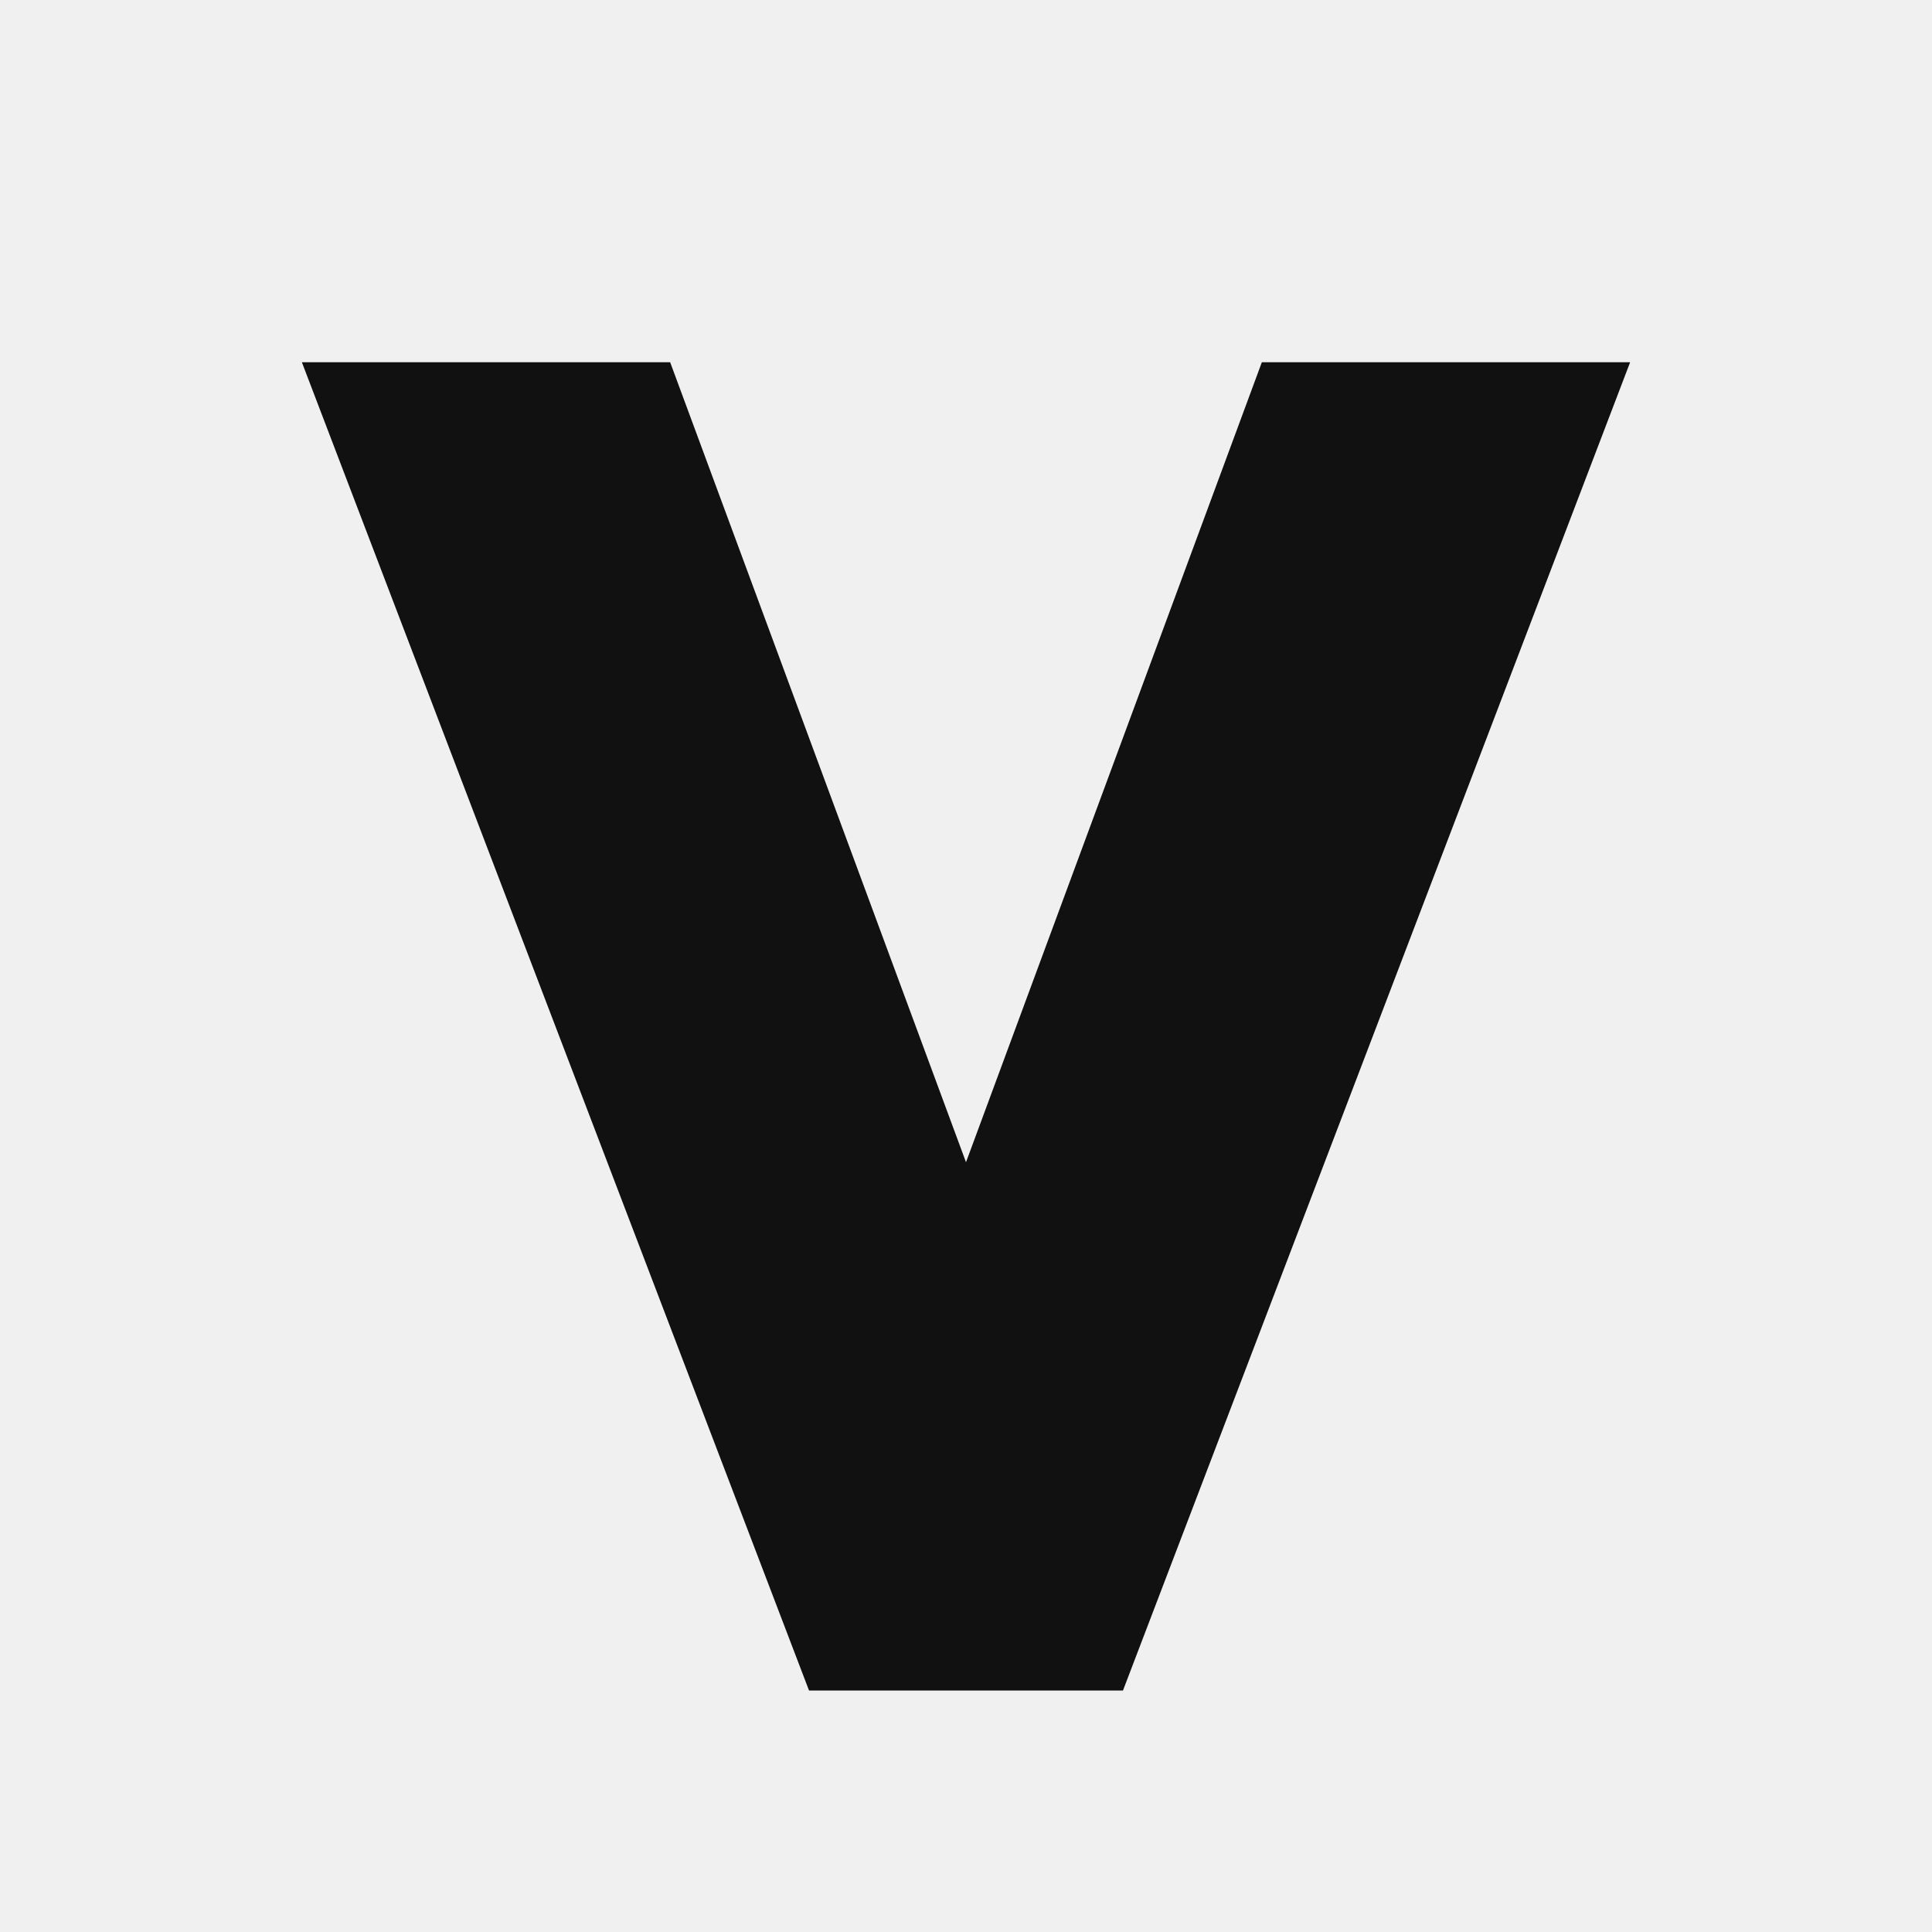
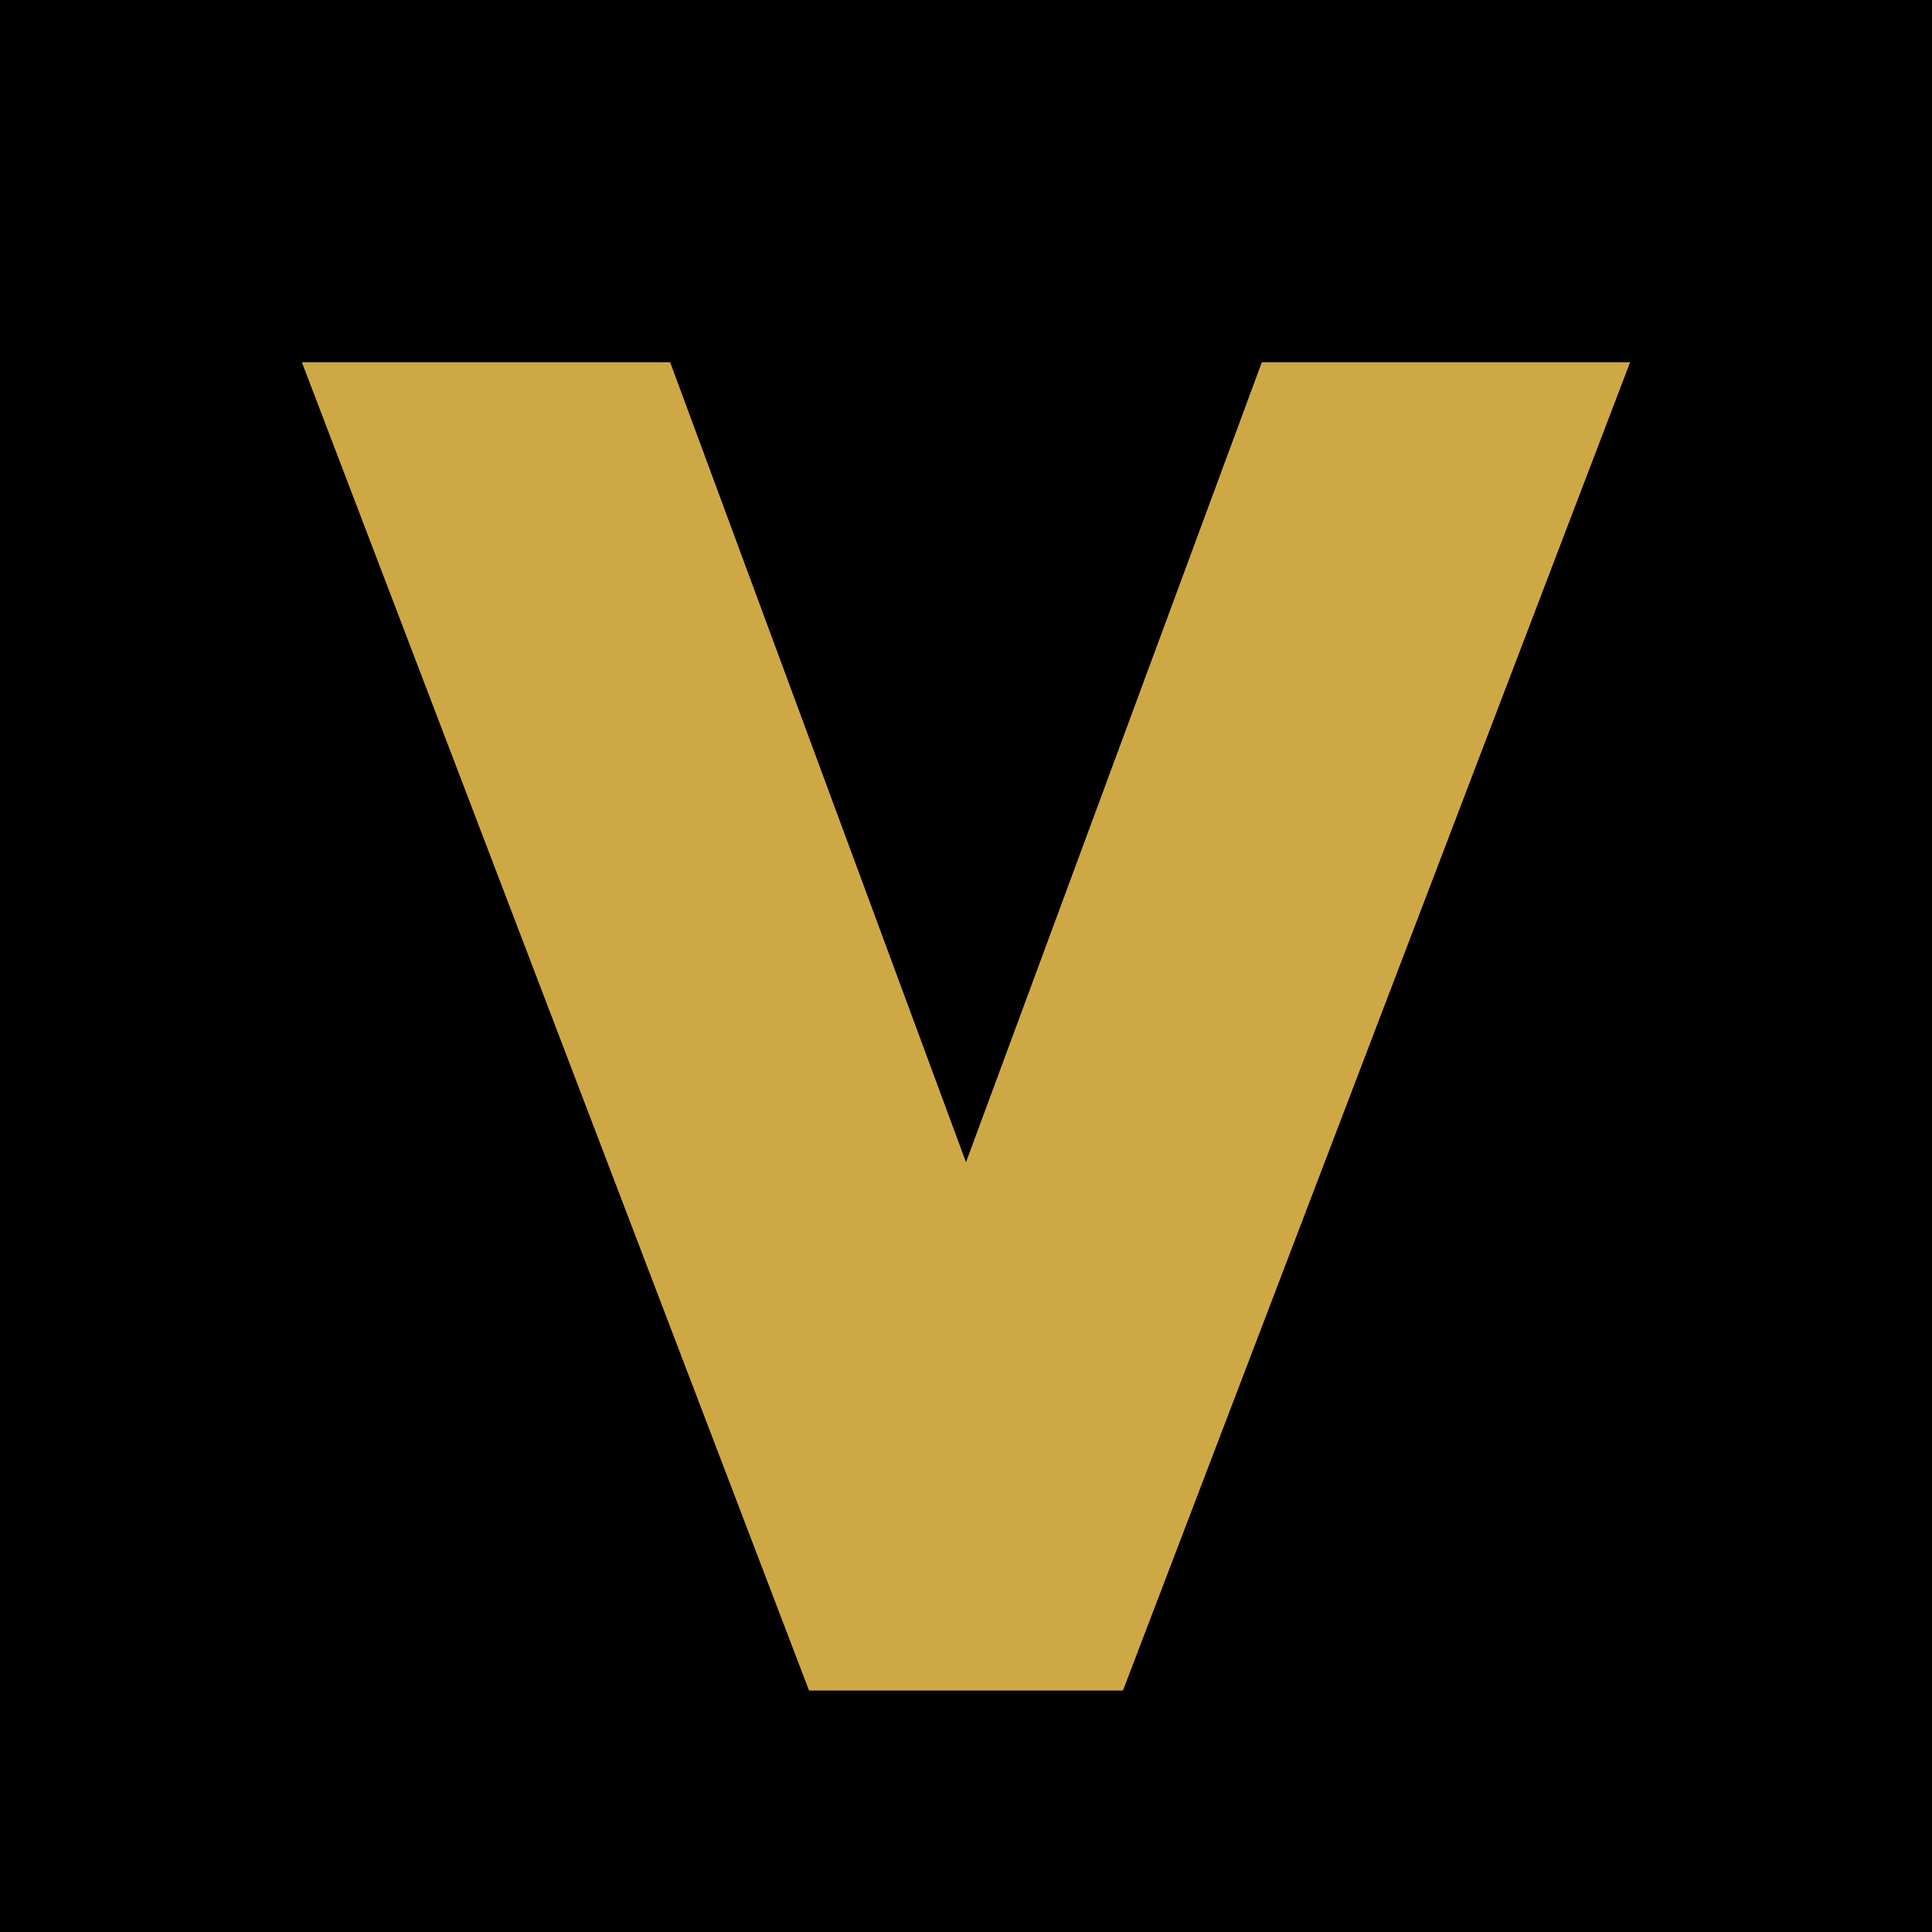
<svg xmlns="http://www.w3.org/2000/svg" width="64" height="64" viewBox="0 0 64 64">
+   <rect width="64" height="64" fill="#000" />
  <style>
-     #favicon {
-       fill: #111;
-       @media (prefers-color-scheme: dark) {
-         fill: #fff;
-       }
-     }
+     #favicon { fill: #cfa846; }
  </style>
  <path id="favicon" d="M10 12h12.2L32 38.5 41.8 12H54L37.2 56h-10.4L10 12Z" />
</svg>
